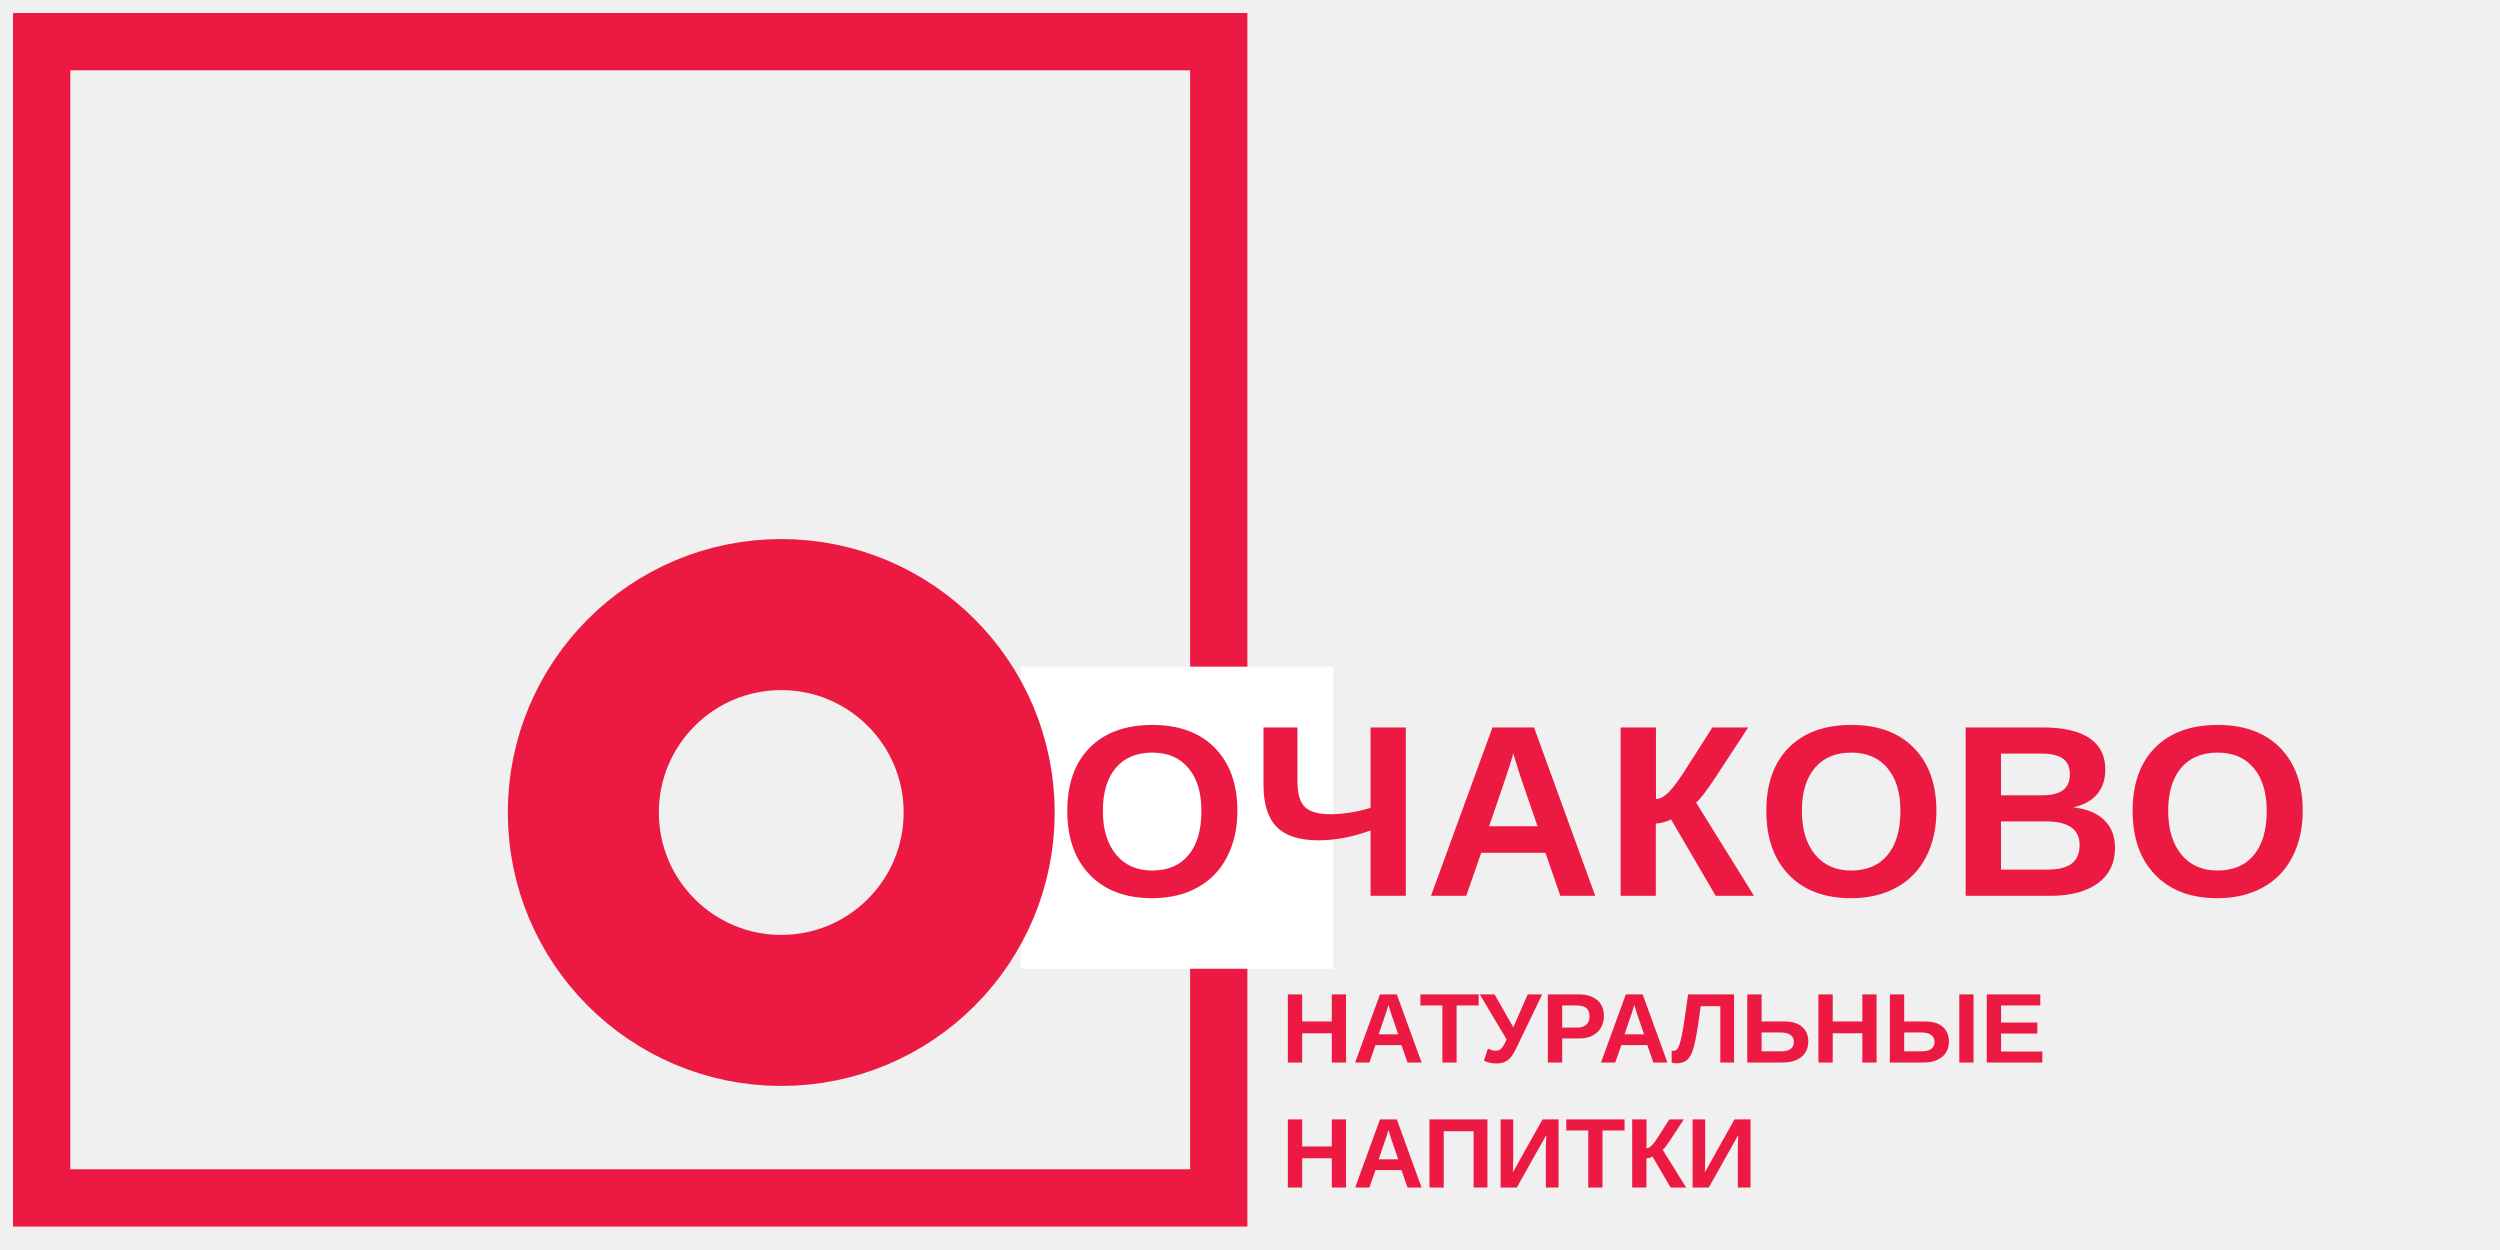
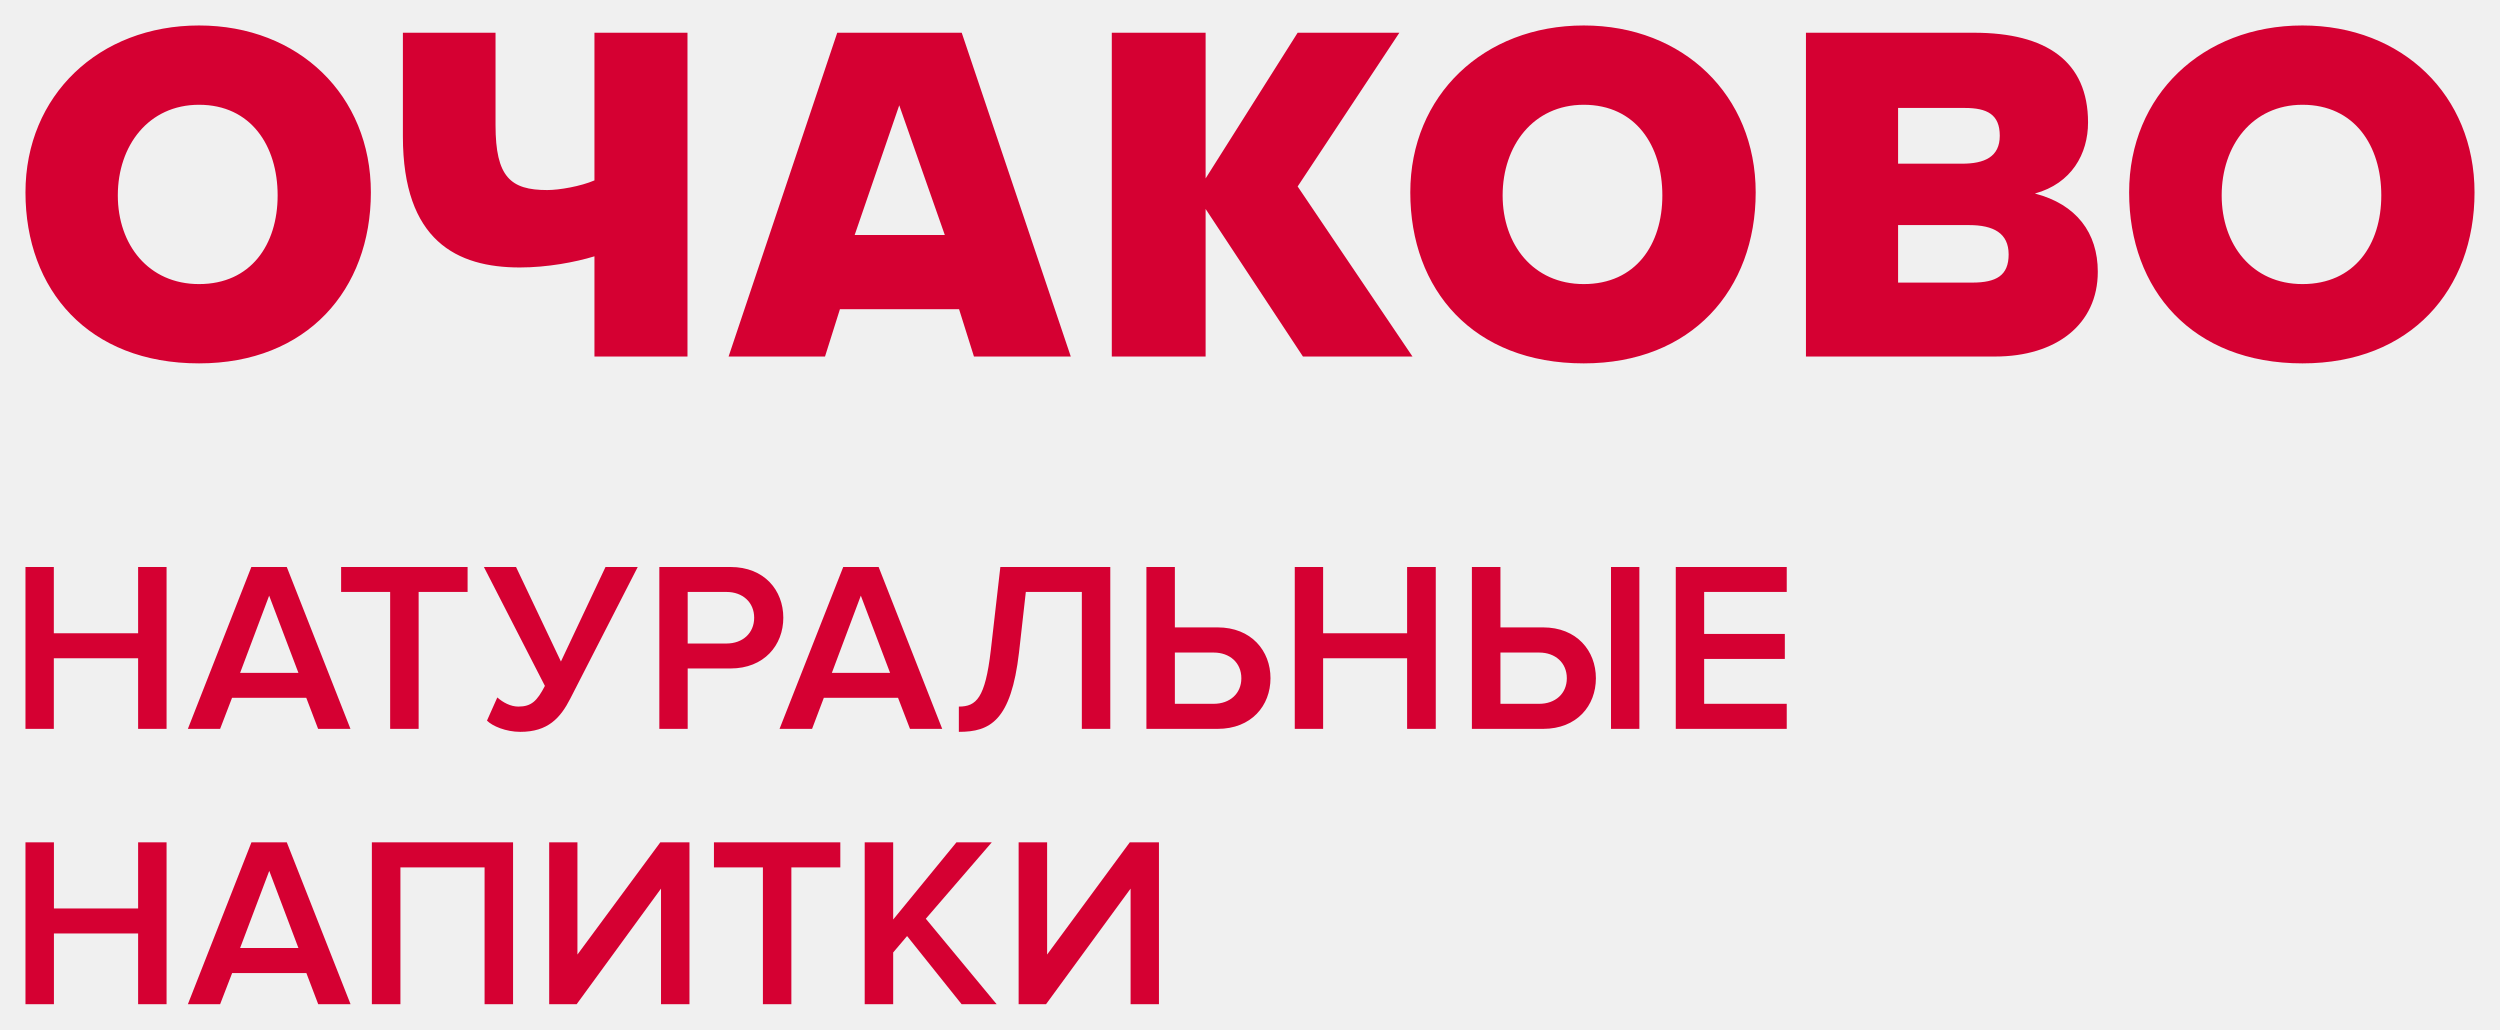
- <svg xmlns="http://www.w3.org/2000/svg" viewBox="0 0 480 240" role="img" aria-label="ОЧАКОВО — натуральные напитки">
-   <rect x="8" y="8" width="226" height="222" fill="none" stroke="#EC1A42" stroke-width="11" />
-   <rect x="196" y="128" width="60" height="58" fill="#fff" />
-   <circle cx="150" cy="156" r="38" fill="none" stroke="#EC1A42" stroke-width="29" />
-   <text x="203" y="172" font-family="Montserrat, 'Arial Black', Arial, sans-serif" font-weight="800" font-size="47" fill="#EC1A42" letter-spacing="0.5">ОЧАКОВО</text>
-   <text x="246" y="204" font-family="Montserrat, Arial, sans-serif" font-weight="600" font-size="19" fill="#EC1A42">НАТУРАЛЬНЫЕ</text>
-   <text x="246" y="228" font-family="Montserrat, Arial, sans-serif" font-weight="600" font-size="19" fill="#EC1A42">НАПИТКИ</text>
+ <svg xmlns="http://www.w3.org/2000/svg" viewBox="248.289 400.633 98.141 40.422" role="img" aria-label="ОЧАКОВО — натуральные напитки">
+   <path fill="#D50032" d="M 338.676 401.633 C 334.742 401.633 331.871 404.383 331.871 408.184 C 331.871 412.008 334.34 414.898 338.676 414.898 C 342.918 414.898 345.43 412.008 345.43 408.184 C 345.43 404.383 342.602 401.633 338.676 401.633 M 338.676 411.785 C 336.699 411.785 335.504 410.238 335.504 408.305 C 335.504 406.352 336.699 404.746 338.676 404.746 C 340.719 404.746 341.77 406.352 341.77 408.305 C 341.77 410.238 340.719 411.785 338.676 411.785 M 310.461 401.633 C 306.527 401.633 303.652 404.383 303.652 408.184 C 303.652 412.008 306.117 414.898 310.461 414.898 C 314.695 414.898 317.211 412.008 317.211 408.184 C 317.211 404.383 314.379 401.633 310.461 401.633 M 310.461 411.785 C 308.48 411.785 307.277 410.238 307.277 408.305 C 307.277 406.352 308.48 404.746 310.461 404.746 C 312.5 404.746 313.547 406.352 313.547 408.305 C 313.547 410.238 312.5 411.785 310.461 411.785 M 328.172 408.23 C 329.613 407.836 330.258 406.672 330.258 405.441 C 330.258 403.039 328.621 401.918 325.781 401.918 L 319.184 401.918 L 319.184 414.629 L 326.609 414.629 C 329.004 414.629 330.641 413.371 330.641 411.301 C 330.641 409.773 329.801 408.652 328.172 408.23 M 325.418 404.871 C 326.297 404.871 326.793 405.125 326.793 405.961 C 326.793 406.793 326.195 407.059 325.309 407.059 L 322.801 407.059 L 322.801 404.871 Z M 322.801 411.727 L 322.801 409.469 L 325.586 409.469 C 326.551 409.469 327.141 409.789 327.141 410.621 C 327.141 411.449 326.66 411.727 325.707 411.727 Z M 281.156 401.918 L 276.891 414.629 L 280.676 414.629 L 281.262 412.77 L 285.938 412.77 L 286.523 414.629 L 290.324 414.629 L 286.043 401.918 Z M 285.379 409.859 L 281.84 409.859 L 283.59 404.766 Z M 303.223 401.918 L 299.23 401.918 L 295.617 407.637 L 295.617 401.918 L 291.934 401.918 L 291.934 414.629 L 295.617 414.629 L 295.617 408.836 L 299.438 414.629 L 303.738 414.629 L 299.23 407.953 Z M 271.625 407.715 C 271.09 407.945 270.25 408.094 269.77 408.094 C 268.332 408.094 267.742 407.582 267.742 405.547 L 267.742 401.918 L 264.105 401.918 L 264.105 405.988 C 264.105 410.09 266.23 411.133 268.695 411.133 C 269.77 411.133 270.871 410.926 271.625 410.695 L 271.625 414.629 L 275.277 414.629 L 275.277 401.918 L 271.625 401.918 Z M 256.102 401.633 C 252.168 401.633 249.289 404.383 249.289 408.184 C 249.289 412.008 251.754 414.898 256.102 414.898 C 260.34 414.898 262.848 412.008 262.848 408.184 C 262.848 404.383 260.016 401.633 256.102 401.633 M 256.102 411.785 C 254.117 411.785 252.914 410.238 252.914 408.305 C 252.914 406.352 254.117 404.746 256.102 404.746 C 258.137 404.746 259.188 406.352 259.188 408.305 C 259.188 410.238 258.137 411.785 256.102 411.785 " />
+   <path fill="#D50032" d="M 318.43 423.871 L 318.43 422.891 L 314.074 422.891 L 314.074 429.246 L 318.43 429.246 L 318.43 428.262 L 315.188 428.262 L 315.188 426.5 L 318.355 426.5 L 318.355 425.52 L 315.188 425.52 L 315.188 423.871 Z M 311.531 429.246 L 312.645 429.246 L 312.645 422.891 L 311.531 422.891 Z M 308.715 428.262 L 307.191 428.262 L 307.191 426.25 L 308.715 426.25 C 309.34 426.25 309.797 426.648 309.797 427.258 C 309.797 427.867 309.34 428.262 308.715 428.262 M 308.863 425.262 L 307.191 425.262 L 307.191 422.891 L 306.07 422.891 L 306.07 429.246 L 308.863 429.246 C 310.199 429.246 310.938 428.332 310.938 427.258 C 310.938 426.18 310.188 425.262 308.863 425.262 M 303.527 425.492 L 300.23 425.492 L 300.23 422.891 L 299.117 422.891 L 299.117 429.246 L 300.23 429.246 L 300.23 426.473 L 303.527 426.473 L 303.527 429.246 L 304.652 429.246 L 304.652 422.891 L 303.527 422.891 Z M 295.934 428.262 L 294.41 428.262 L 294.41 426.25 L 295.934 426.25 C 296.562 426.25 297.02 426.648 297.02 427.258 C 297.02 427.867 296.562 428.262 295.934 428.262 M 296.086 425.262 L 294.41 425.262 L 294.41 422.891 L 293.293 422.891 L 293.293 429.246 L 296.086 429.246 C 297.418 429.246 298.164 428.332 298.164 427.258 C 298.164 426.18 297.41 425.262 296.086 425.262 M 288.559 423.871 L 290.758 423.871 L 290.758 429.246 L 291.875 429.246 L 291.875 422.891 L 287.559 422.891 L 287.184 426.164 C 286.965 428.039 286.617 428.371 285.93 428.371 L 285.93 429.363 C 287.156 429.363 287.98 428.934 288.293 426.238 Z M 282.082 424.016 L 283.23 427.047 L 280.945 427.047 Z M 280.168 429.246 L 280.629 428.027 L 283.543 428.027 L 284.012 429.246 L 285.277 429.246 L 282.781 422.891 L 281.391 422.891 L 278.891 429.246 Z M 275.285 423.871 L 276.812 423.871 C 277.438 423.871 277.895 424.273 277.895 424.883 C 277.895 425.492 277.438 425.895 276.812 425.895 L 275.285 425.895 Z M 275.285 426.875 L 276.965 426.875 C 278.289 426.875 279.039 425.957 279.039 424.883 C 279.039 423.809 278.297 422.891 276.965 422.891 L 274.172 422.891 L 274.172 429.246 L 275.285 429.246 Z M 270.676 428.059 L 273.324 422.891 L 272.059 422.891 L 270.309 426.602 L 268.547 422.891 L 267.285 422.891 L 269.68 427.559 C 269.371 428.152 269.152 428.371 268.637 428.371 C 268.336 428.371 268.035 428.211 267.812 428.012 L 267.406 428.922 C 267.613 429.133 268.145 429.363 268.715 429.363 C 269.801 429.363 270.289 428.816 270.676 428.059 M 263.605 429.246 L 264.723 429.246 L 264.723 423.871 L 266.645 423.871 L 266.645 422.891 L 261.68 422.891 L 261.68 423.871 L 263.605 423.871 Z M 258.855 424.016 L 260.004 427.047 L 257.715 427.047 Z M 257.398 428.027 L 260.312 428.027 L 260.777 429.246 L 262.047 429.246 L 259.547 422.891 L 258.156 422.891 L 255.664 429.246 L 256.93 429.246 Z M 253.711 425.492 L 250.402 425.492 L 250.402 422.891 L 249.289 422.891 L 249.289 429.246 L 250.402 429.246 L 250.402 426.473 L 253.711 426.473 L 253.711 429.246 L 254.828 429.246 L 254.828 422.891 L 253.711 422.891 Z M 289.395 438.105 L 289.395 433.699 L 288.277 433.699 L 288.277 440.055 L 289.352 440.055 L 292.672 435.516 L 292.672 440.055 L 293.785 440.055 L 293.785 433.699 L 292.641 433.699 Z M 287.223 433.699 L 285.836 433.699 L 283.352 436.73 L 283.352 433.699 L 282.234 433.699 L 282.234 440.055 L 283.352 440.055 L 283.352 438.023 L 283.898 437.379 L 286.039 440.055 L 287.414 440.055 L 284.633 436.699 Z M 276.316 434.684 L 278.238 434.684 L 278.238 440.055 L 279.355 440.055 L 279.355 434.684 L 281.277 434.684 L 281.277 433.699 L 276.316 433.699 Z M 270.957 438.105 L 270.957 433.699 L 269.848 433.699 L 269.848 440.055 L 270.926 440.055 L 274.238 435.516 L 274.238 440.055 L 275.355 440.055 L 275.355 433.699 L 274.211 433.699 Z M 262.887 440.055 L 264.008 440.055 L 264.008 434.684 L 267.312 434.684 L 267.312 440.055 L 268.43 440.055 L 268.43 433.699 L 262.887 433.699 Z M 257.715 437.848 L 258.859 434.82 L 260.004 437.848 Z M 258.16 433.699 L 255.664 440.055 L 256.93 440.055 L 257.402 438.832 L 260.316 438.832 L 260.781 440.055 L 262.051 440.055 L 259.547 433.699 Z M 253.711 436.297 L 250.406 436.297 L 250.406 433.699 L 249.289 433.699 L 249.289 440.055 L 250.406 440.055 L 250.406 437.277 L 253.711 437.277 L 253.711 440.055 L 254.828 440.055 L 254.828 433.699 L 253.711 433.699 Z M 253.711 436.297 " />
</svg>
